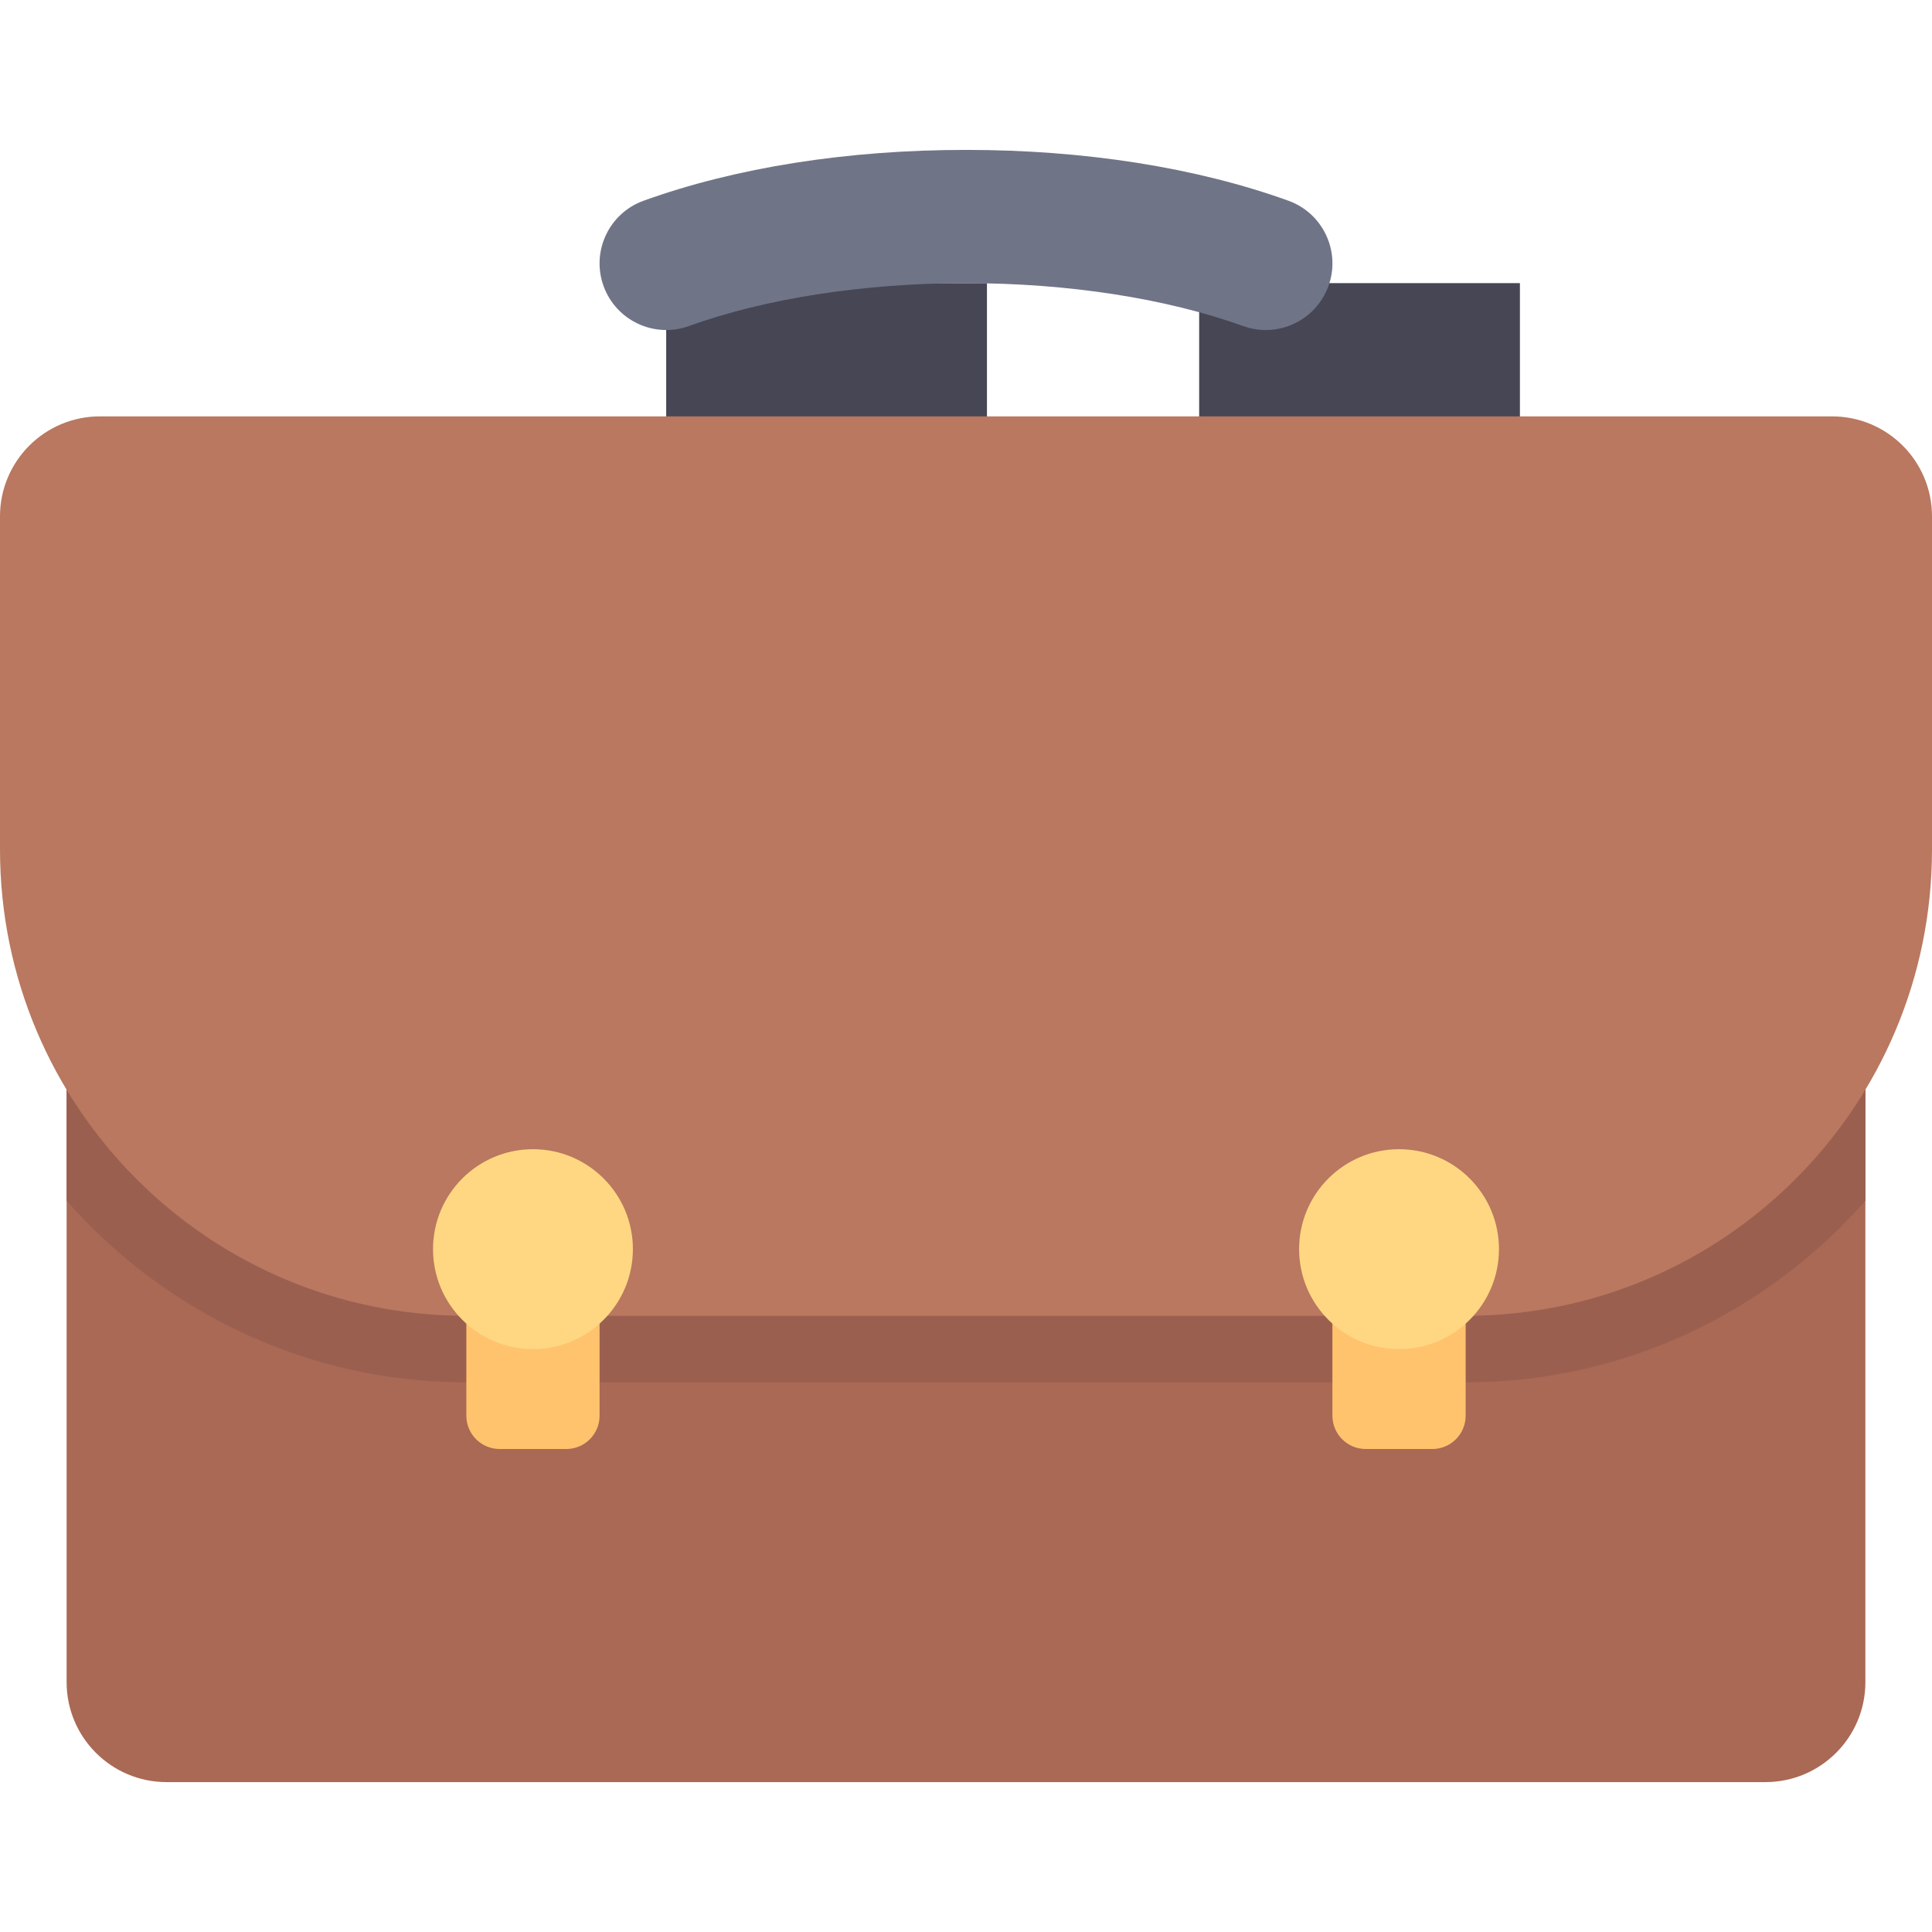
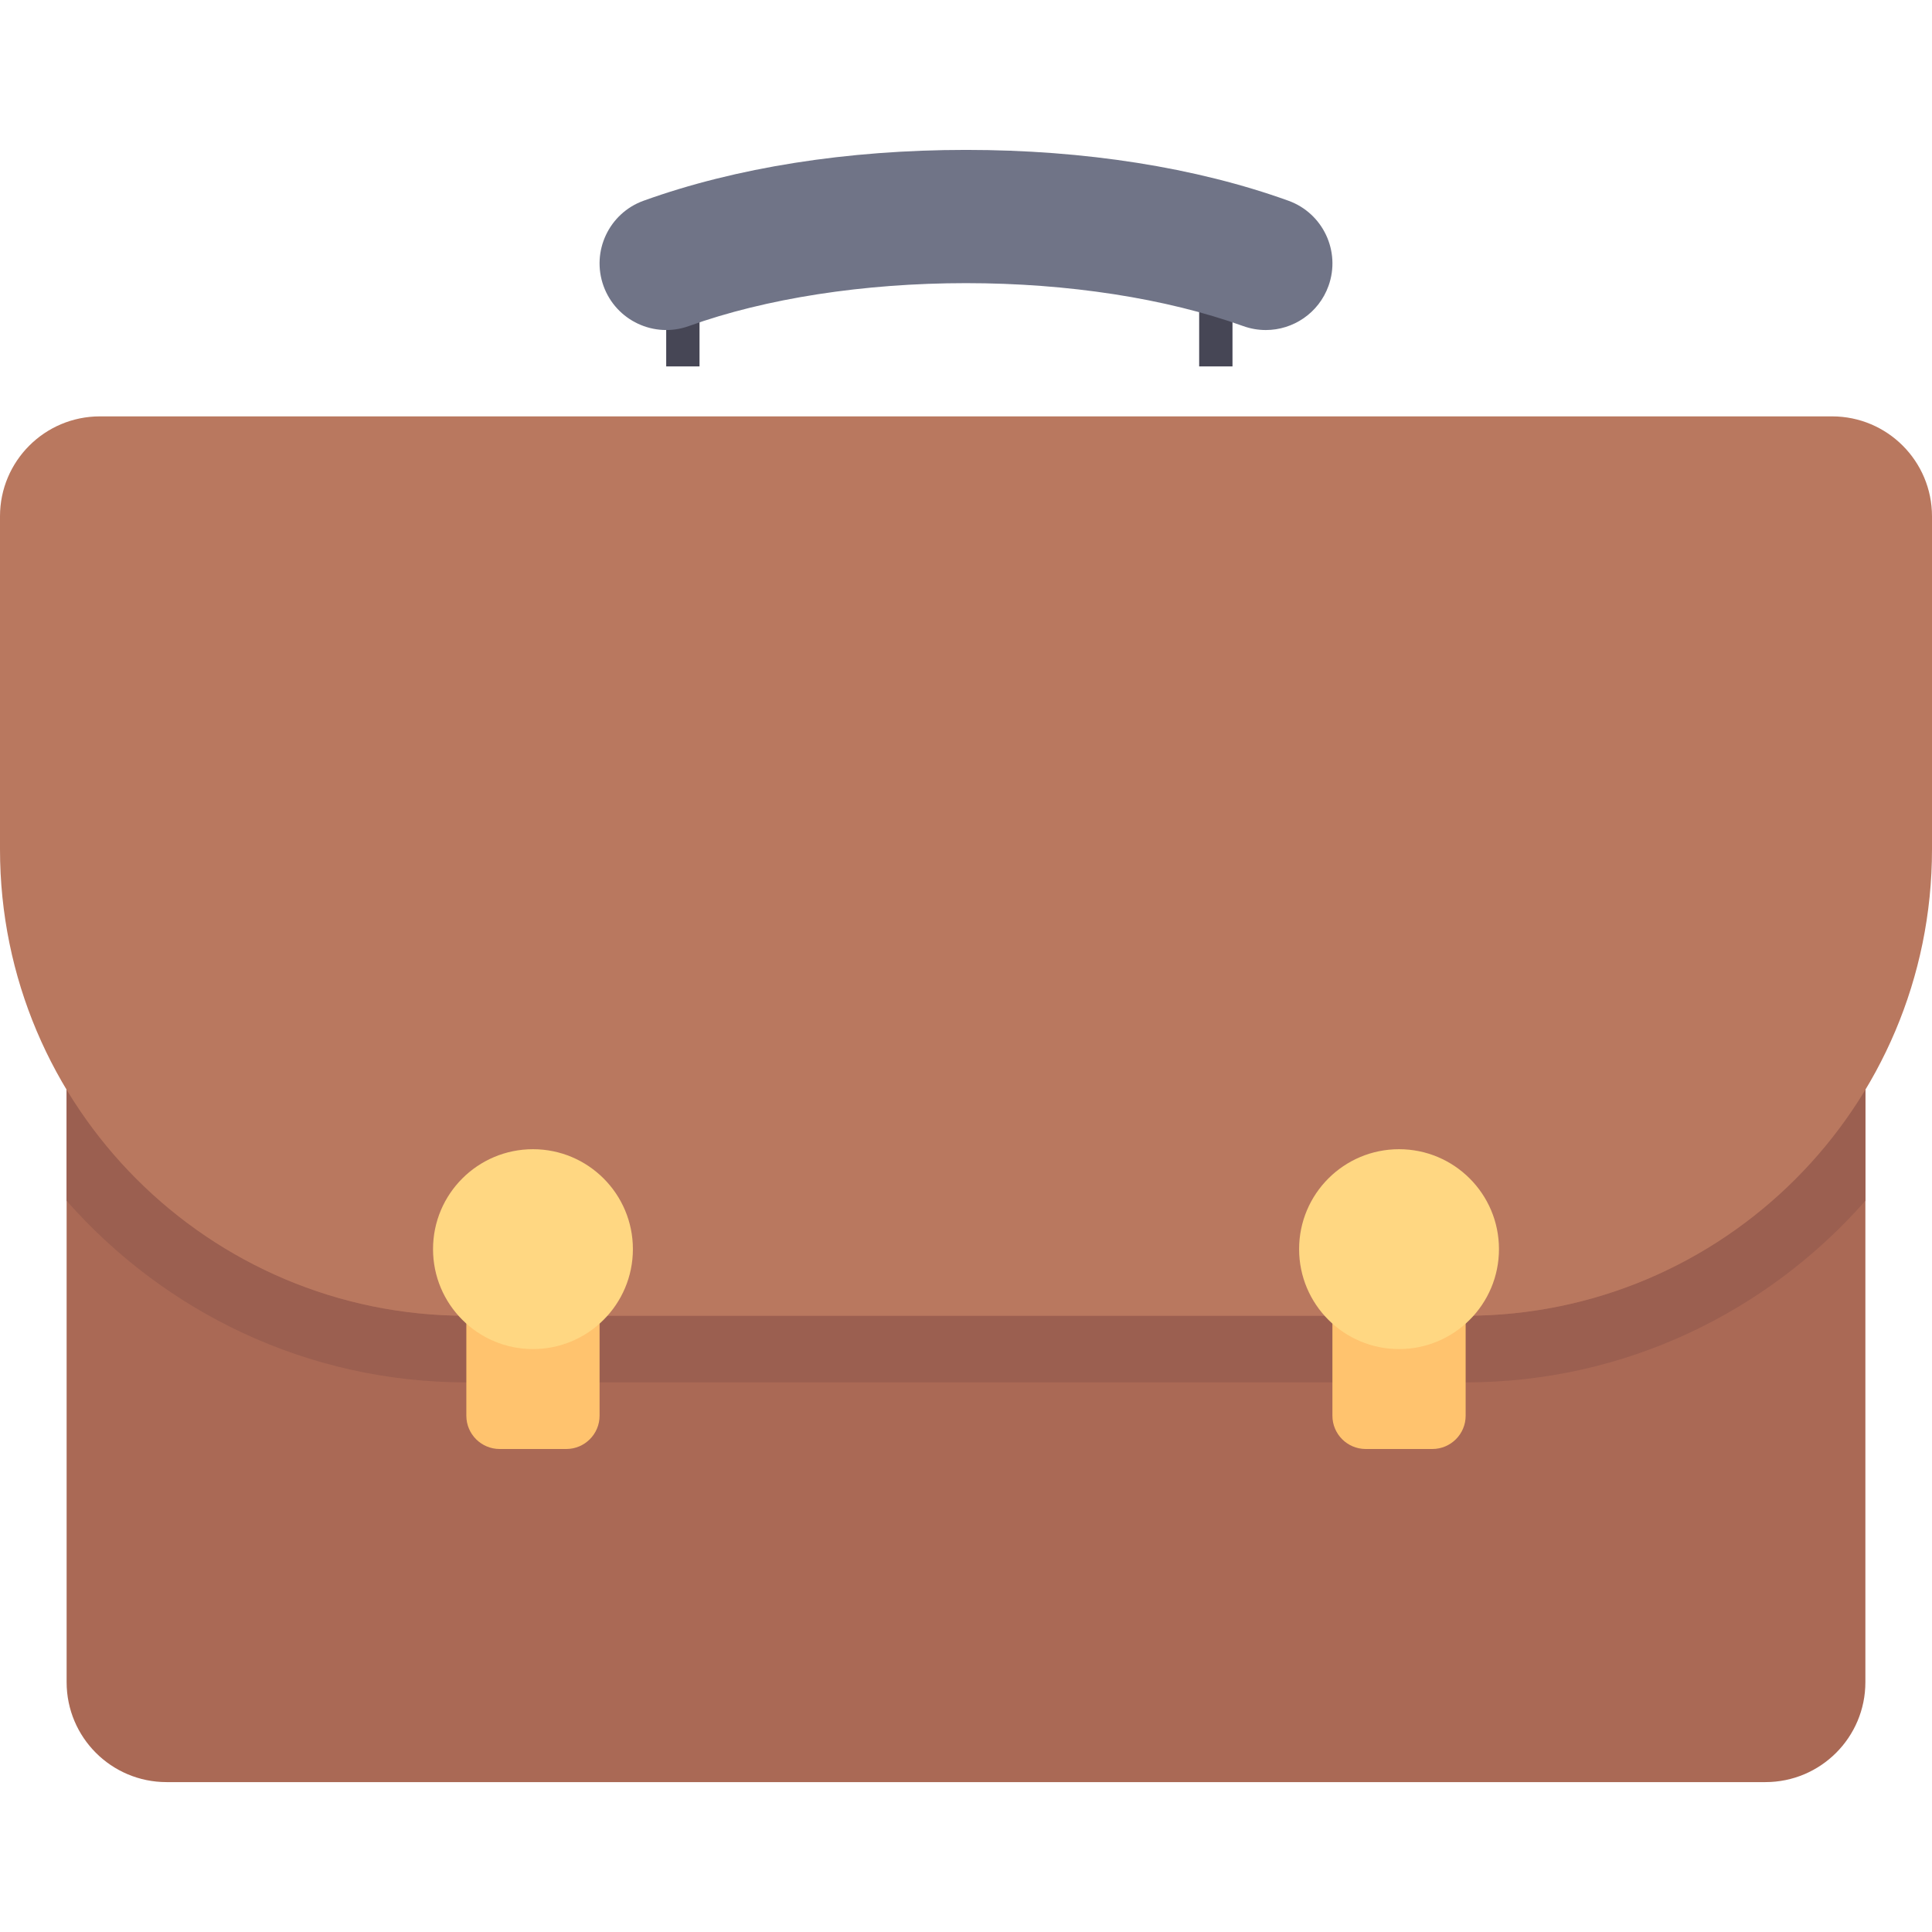
<svg xmlns="http://www.w3.org/2000/svg" version="1.1" id="Layer_1" x="0px" y="0px" viewBox="0 0 512 512" style="enable-background:new 0 0 512 512;" xml:space="preserve">
  <g>
-     <rect x="176.552" y="75.034" style="fill:#464655;" width="85px" height="85px" />
-     <rect x="317.793" y="75.034" style="fill:#464655;" width="85px" height="85px" />
+     <rect x="176.552" y="75.034" style="fill:#464655;" width="8.828" height="22.069" />
+     <rect x="317.793" y="75.034" style="fill:#464655;" width="8.828" height="22.069" />
  </g>
  <path style="fill:#AA6955;" d="M467.862,472.276H44.138c-14.626,0-26.483-11.857-26.483-26.483V278.069h476.69v167.724  C494.345,460.419,482.488,472.276,467.862,472.276z" />
  <path style="fill:#9B5F50;" d="M494.345,318.214v-29.693c-21.6,35.998-60.894,60.169-105.931,60.169H123.586  c-45.037,0-84.331-24.171-105.931-60.169v29.693c25.903,29.433,63.733,48.131,105.931,48.131h264.828  C430.612,366.345,468.441,347.647,494.345,318.214z" />
  <path style="fill:#707487;" d="M335.448,87.462c-1.987,0-4.009-0.337-5.983-1.047c-20.366-7.341-46.456-11.38-73.465-11.38  s-53.099,4.039-73.465,11.38c-9.155,3.297-19.288-1.457-22.595-10.63c-3.302-9.173,1.452-19.288,10.63-22.595  c24.452-8.81,53.996-13.465,85.431-13.465s60.979,4.655,85.431,13.465c9.176,3.306,13.931,13.422,10.629,22.595  C349.465,82.983,342.681,87.462,335.448,87.462z" />
  <path style="fill:#B9785F;" d="M388.414,348.69H123.586C55.331,348.69,0,293.358,0,225.103v-88.276  c0-14.626,11.857-26.483,26.483-26.483h459.034c14.626,0,26.483,11.857,26.483,26.483v88.276  C512,293.358,456.669,348.69,388.414,348.69z" />
  <path style="fill:#FFC36E;" d="M150.069,384h-17.655c-4.875,0-8.828-3.953-8.828-8.828V348.69h35.31v26.483  C158.897,380.047,154.944,384,150.069,384z" />
  <circle style="fill:#FFD782;" cx="141.241" cy="331.034" r="26.483" />
  <path style="fill:#FFC36E;" d="M379.586,384h-17.655c-4.875,0-8.828-3.953-8.828-8.828V348.69h35.31v26.483  C388.414,380.047,384.461,384,379.586,384z" />
  <circle style="fill:#FFD782;" cx="370.759" cy="331.034" r="26.483" />
  <g>
</g>
  <g>
</g>
  <g>
</g>
  <g>
</g>
  <g>
</g>
  <g>
</g>
  <g>
</g>
  <g>
</g>
  <g>
</g>
  <g>
</g>
  <g>
</g>
  <g>
</g>
  <g>
</g>
  <g>
</g>
  <g>
</g>
</svg>
